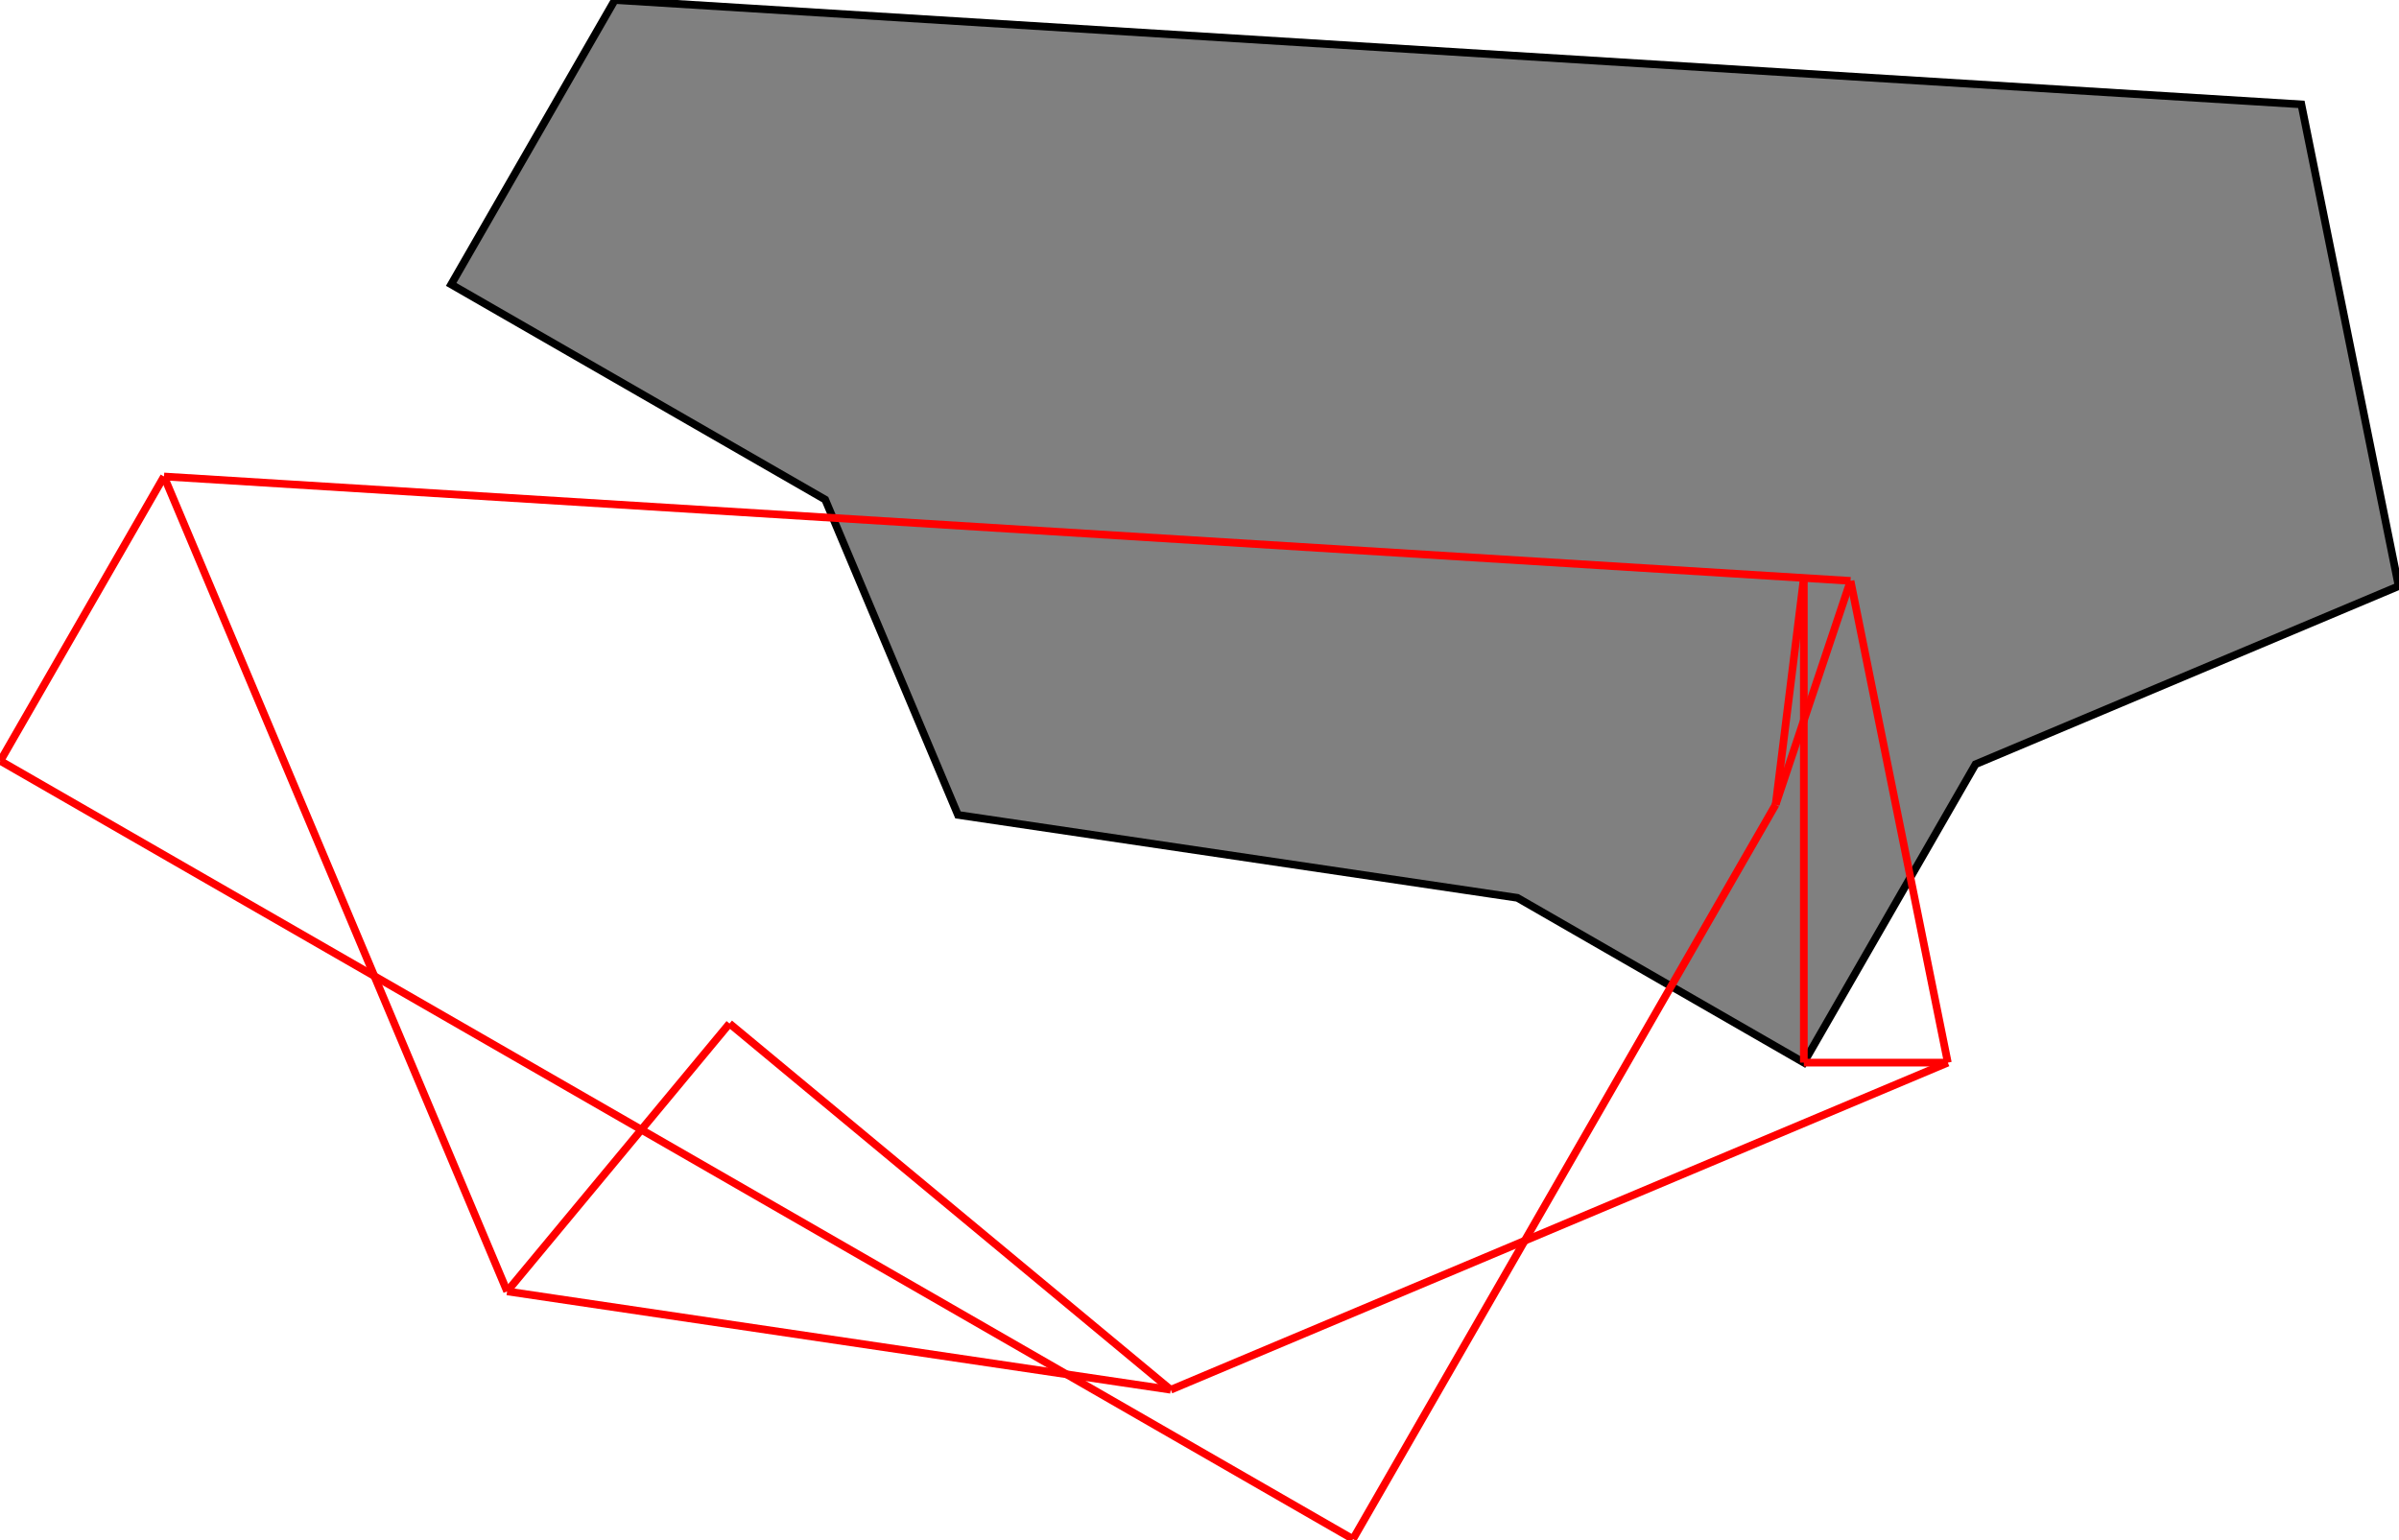
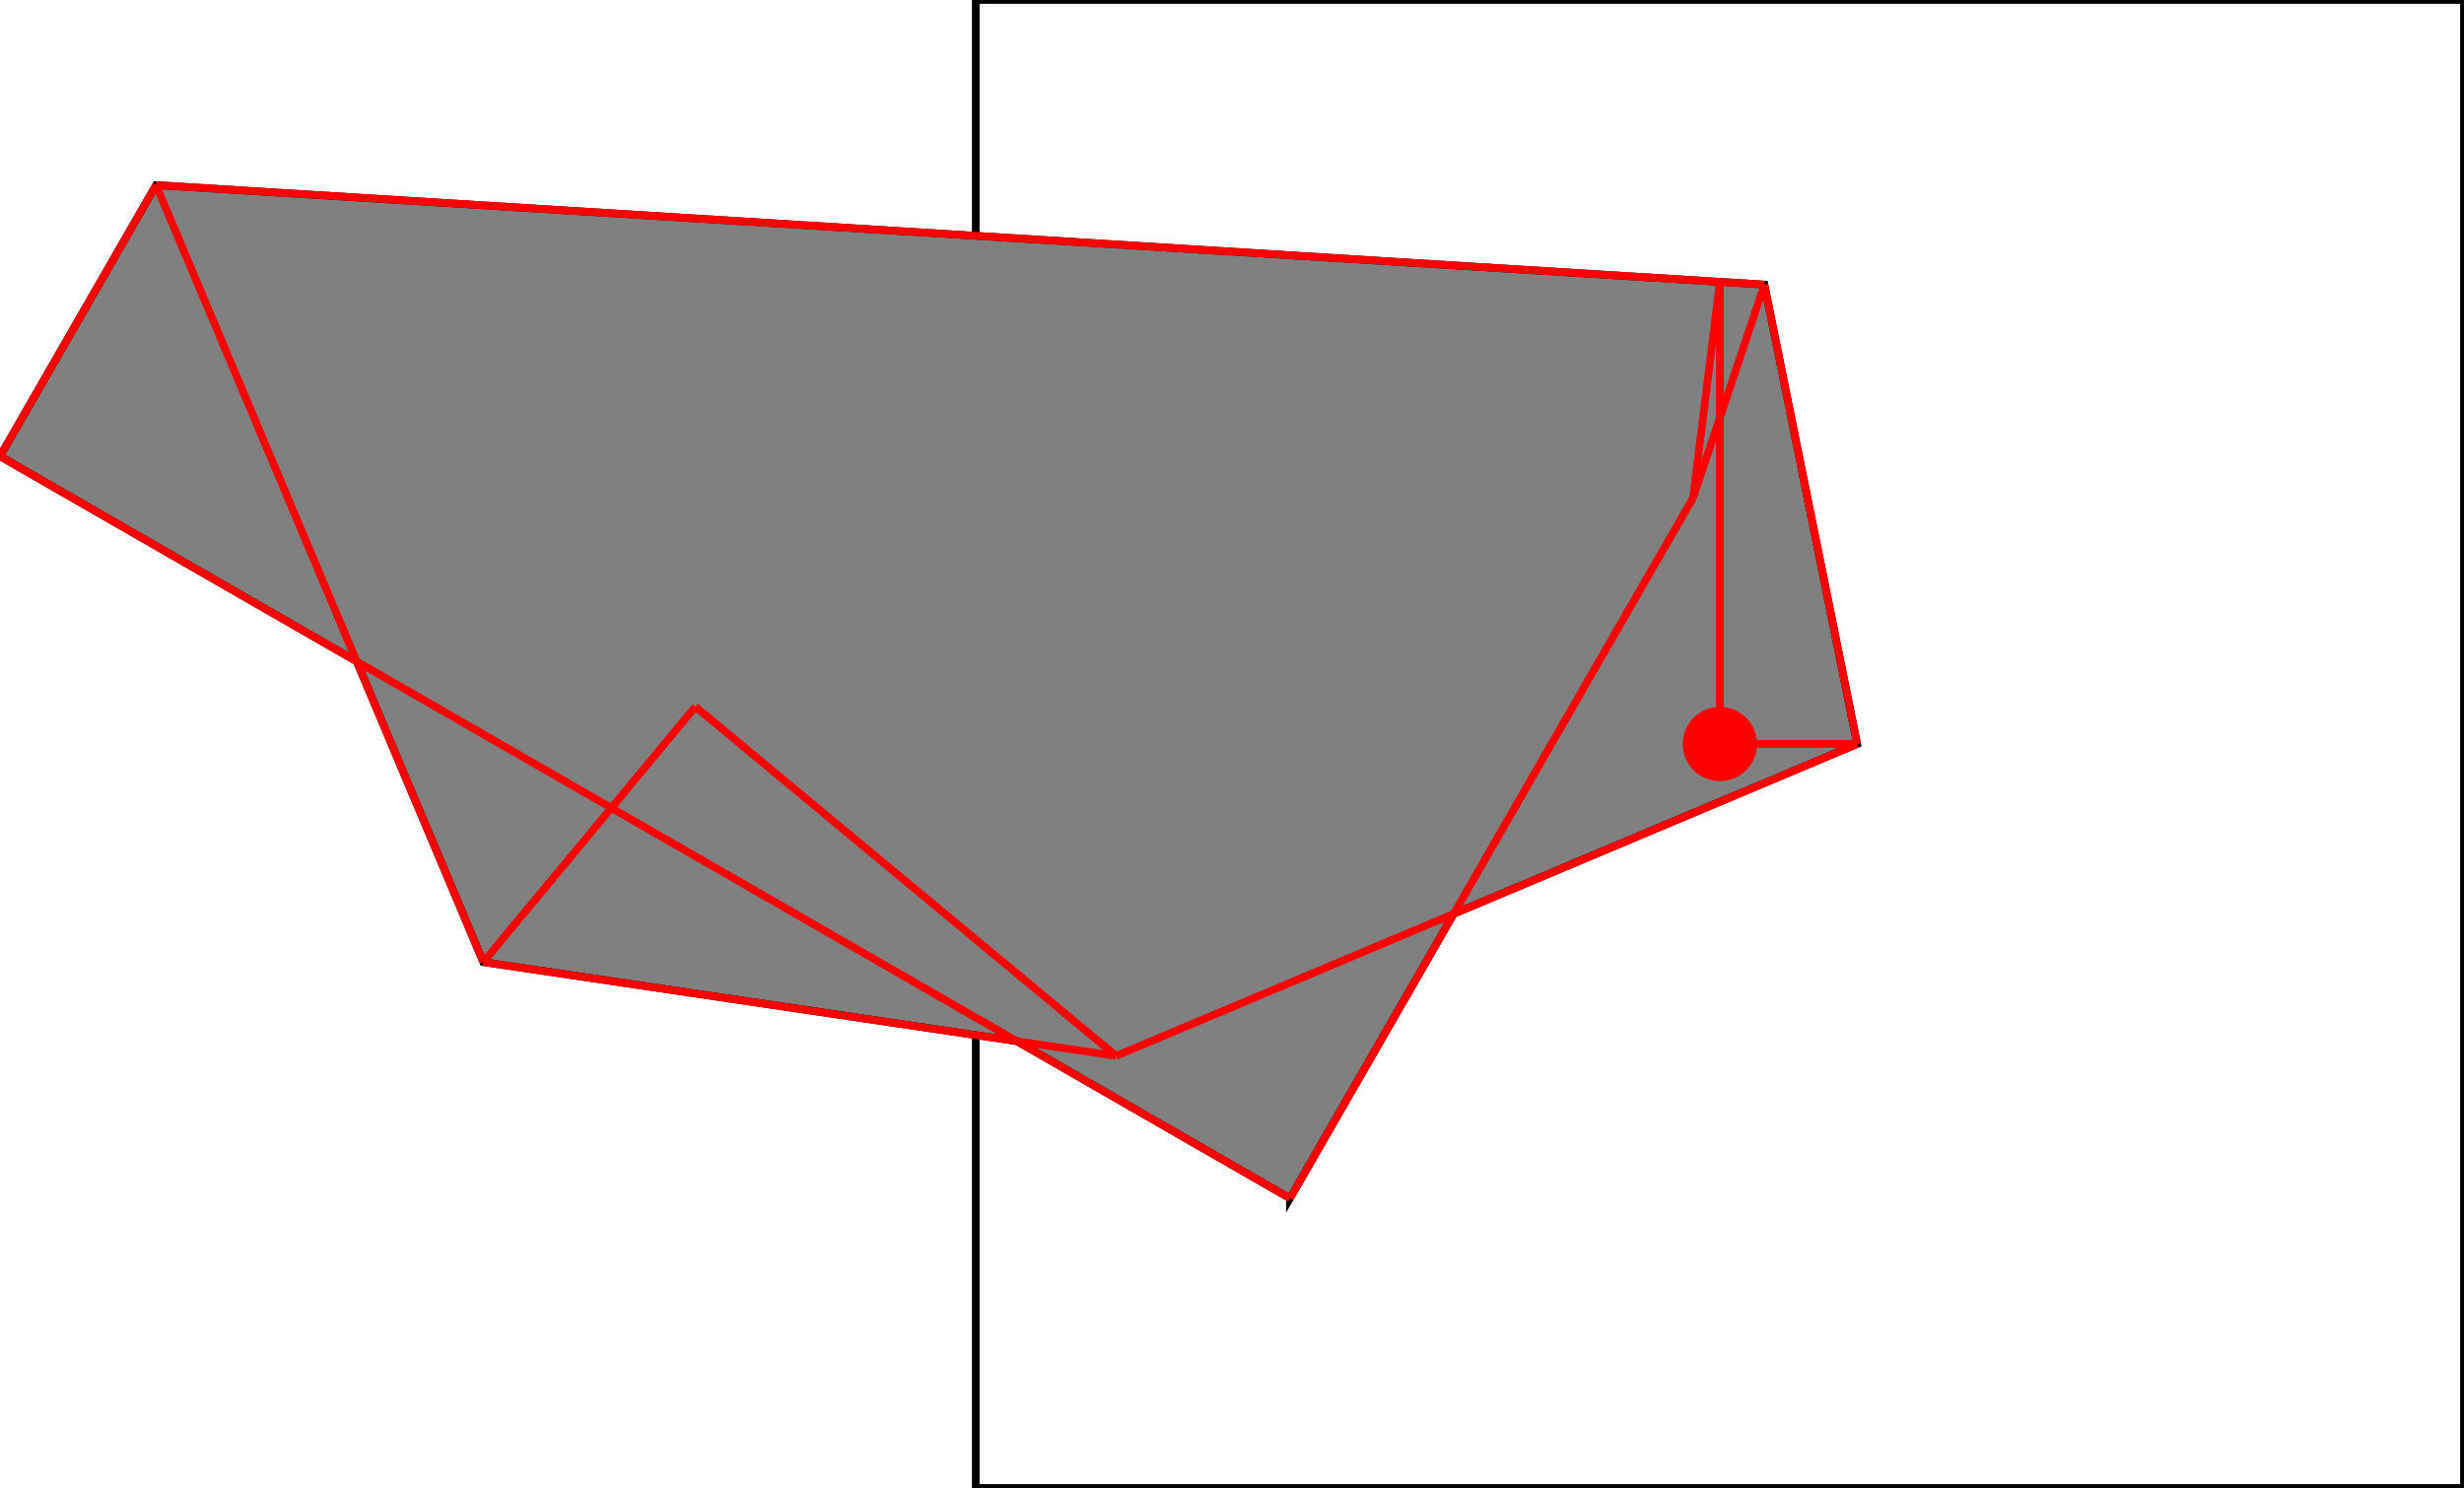
- <svg xmlns="http://www.w3.org/2000/svg" height="320.907" stroke-opacity="1" viewBox="0 0 500 321" font-size="1" width="500" stroke="rgb(0,0,0)" version="1.1">
+ <svg xmlns="http://www.w3.org/2000/svg" height="301.996" stroke-opacity="1" viewBox="0 0 500 302" font-size="1" width="500" stroke="rgb(0,0,0)" version="1.1">
  <defs />
-   <g stroke-linejoin="miter" stroke-opacity="1.0" fill-opacity="1.0" stroke="rgb(0,0,0)" stroke-width="1.602" fill="rgb(128,128,128)" stroke-linecap="butt" stroke-miterlimit="10.0">
-     <path d="M 375.992,221.558 l 35.794,-62.21 l 88.214,-37.139 l -20.282,-100.446 l -351.608,-21.763 l -34.12,59.299 l 77.974,44.865 l 27.679,65.744 l 116.63,17.289 l 59.719,34.361 Z" />
+   <g stroke-linejoin="miter" stroke-opacity="1.0" fill-opacity="0.0" stroke="rgb(0,0,0)" stroke-width="1.554" fill="rgb(0,0,0)" stroke-linecap="butt" stroke-miterlimit="10.0">
+     <path d="M 500,301.996 l -0,-301.996 h -301.996 l -0,301.996 Z" />
  </g>
-   <g stroke-linejoin="miter" stroke-opacity="1.0" fill-opacity="0.0" stroke="rgb(255,0,0)" stroke-width="1.602" fill="rgb(0,0,0)" stroke-linecap="butt" stroke-miterlimit="10.0">
-     <path d="M 0,158.648 l 34.12,-59.299 " />
+   <g stroke-linejoin="miter" stroke-opacity="1.0" fill-opacity="1.0" stroke="rgb(0,0,0)" stroke-width="1.554" fill="rgb(128,128,128)" stroke-linecap="butt" stroke-miterlimit="10.0">
+     <path d="M 261.759,243.215 l 33.225,-57.744 l 81.881,-34.473 l -18.826,-93.236 l -326.369,-20.201 l -31.67,55.042 l 72.376,41.644 l 25.692,61.024 l 108.258,16.048 l 55.433,31.895 Z" />
  </g>
-   <g stroke-linejoin="miter" stroke-opacity="1.0" fill-opacity="0.0" stroke="rgb(255,0,0)" stroke-width="1.602" fill="rgb(0,0,0)" stroke-linecap="butt" stroke-miterlimit="10.0">
-     <path d="M 105.653,269.256 l 46.361,-55.85 " />
+   <g stroke-linejoin="miter" stroke-opacity="1.0" fill-opacity="1.0" stroke="rgb(0,0,0)" stroke-width="0.0" fill="rgb(255,0,0)" stroke-linecap="butt" stroke-miterlimit="10.0">
+     <path d="M 356.539,150.998 c 0,-4.163 -3.375,-7.537 -7.537 -7.537c -4.163,-0 -7.537,3.375 -7.537 7.537c -0,4.163 3.375,7.537 7.537 7.537c 4.163,0 7.537,-3.375 7.537 -7.537Z" />
  </g>
-   <g stroke-linejoin="miter" stroke-opacity="1.0" fill-opacity="0.0" stroke="rgb(255,0,0)" stroke-width="1.602" fill="rgb(0,0,0)" stroke-linecap="butt" stroke-miterlimit="10.0">
-     <path d="M 385.728,121.112 l -351.608,-21.763 " />
+   <g stroke-linejoin="miter" stroke-opacity="1.0" fill-opacity="0.0" stroke="rgb(255,0,0)" stroke-width="1.554" fill="rgb(0,0,0)" stroke-linecap="butt" stroke-miterlimit="10.0">
+     <path d="M 0,92.604 l 31.67,-55.042 " />
  </g>
-   <g stroke-linejoin="miter" stroke-opacity="1.0" fill-opacity="0.0" stroke="rgb(255,0,0)" stroke-width="1.602" fill="rgb(0,0,0)" stroke-linecap="butt" stroke-miterlimit="10.0">
-     <path d="M 282.002,320.907 l 88.118,-153.147 " />
+   <g stroke-linejoin="miter" stroke-opacity="1.0" fill-opacity="0.0" stroke="rgb(255,0,0)" stroke-width="1.554" fill="rgb(0,0,0)" stroke-linecap="butt" stroke-miterlimit="10.0">
+     <path d="M 98.068,195.272 l 43.033,-51.841 " />
  </g>
-   <g stroke-linejoin="miter" stroke-opacity="1.0" fill-opacity="0.0" stroke="rgb(255,0,0)" stroke-width="1.602" fill="rgb(0,0,0)" stroke-linecap="butt" stroke-miterlimit="10.0">
-     <path d="M 370.12,167.759 l 15.608,-46.647 " />
+   <g stroke-linejoin="miter" stroke-opacity="1.0" fill-opacity="0.0" stroke="rgb(255,0,0)" stroke-width="1.554" fill="rgb(0,0,0)" stroke-linecap="butt" stroke-miterlimit="10.0">
+     <path d="M 358.039,57.763 l -326.369,-20.201 " />
  </g>
-   <g stroke-linejoin="miter" stroke-opacity="1.0" fill-opacity="0.0" stroke="rgb(255,0,0)" stroke-width="1.602" fill="rgb(0,0,0)" stroke-linecap="butt" stroke-miterlimit="10.0">
-     <path d="M 406.01,221.558 l -20.282,-100.446 " />
+   <g stroke-linejoin="miter" stroke-opacity="1.0" fill-opacity="0.0" stroke="rgb(255,0,0)" stroke-width="1.554" fill="rgb(0,0,0)" stroke-linecap="butt" stroke-miterlimit="10.0">
+     <path d="M 261.759,243.215 l 81.793,-142.154 " />
  </g>
-   <g stroke-linejoin="miter" stroke-opacity="1.0" fill-opacity="0.0" stroke="rgb(255,0,0)" stroke-width="1.602" fill="rgb(0,0,0)" stroke-linecap="butt" stroke-miterlimit="10.0">
-     <path d="M 370.12,167.759 l 5.872,-47.25 " />
+   <g stroke-linejoin="miter" stroke-opacity="1.0" fill-opacity="0.0" stroke="rgb(255,0,0)" stroke-width="1.554" fill="rgb(0,0,0)" stroke-linecap="butt" stroke-miterlimit="10.0">
+     <path d="M 343.552,101.061 l 14.487,-43.299 " />
  </g>
-   <g stroke-linejoin="miter" stroke-opacity="1.0" fill-opacity="0.0" stroke="rgb(255,0,0)" stroke-width="1.602" fill="rgb(0,0,0)" stroke-linecap="butt" stroke-miterlimit="10.0">
-     <path d="M 375.992,221.558 v -101.048 " />
+   <g stroke-linejoin="miter" stroke-opacity="1.0" fill-opacity="0.0" stroke="rgb(255,0,0)" stroke-width="1.554" fill="rgb(0,0,0)" stroke-linecap="butt" stroke-miterlimit="10.0">
+     <path d="M 376.865,150.998 l -18.826,-93.236 " />
  </g>
-   <g stroke-linejoin="miter" stroke-opacity="1.0" fill-opacity="0.0" stroke="rgb(255,0,0)" stroke-width="1.602" fill="rgb(0,0,0)" stroke-linecap="butt" stroke-miterlimit="10.0">
-     <path d="M 375.992,221.558 h 30.018 " />
+   <g stroke-linejoin="miter" stroke-opacity="1.0" fill-opacity="0.0" stroke="rgb(255,0,0)" stroke-width="1.554" fill="rgb(0,0,0)" stroke-linecap="butt" stroke-miterlimit="10.0">
+     <path d="M 343.552,101.061 l 5.45,-43.858 " />
  </g>
-   <g stroke-linejoin="miter" stroke-opacity="1.0" fill-opacity="0.0" stroke="rgb(255,0,0)" stroke-width="1.602" fill="rgb(0,0,0)" stroke-linecap="butt" stroke-miterlimit="10.0">
-     <path d="M 244.002,289.765 l 162.008,-68.207 " />
+   <g stroke-linejoin="miter" stroke-opacity="1.0" fill-opacity="0.0" stroke="rgb(255,0,0)" stroke-width="1.554" fill="rgb(0,0,0)" stroke-linecap="butt" stroke-miterlimit="10.0">
+     <path d="M 349.002,150.998 v -93.795 " />
  </g>
-   <g stroke-linejoin="miter" stroke-opacity="1.0" fill-opacity="0.0" stroke="rgb(255,0,0)" stroke-width="1.602" fill="rgb(0,0,0)" stroke-linecap="butt" stroke-miterlimit="10.0">
-     <path d="M 244.002,289.765 l -138.35,-20.509 " />
+   <g stroke-linejoin="miter" stroke-opacity="1.0" fill-opacity="0.0" stroke="rgb(255,0,0)" stroke-width="1.554" fill="rgb(0,0,0)" stroke-linecap="butt" stroke-miterlimit="10.0">
+     <path d="M 349.002,150.998 h 27.863 " />
  </g>
-   <g stroke-linejoin="miter" stroke-opacity="1.0" fill-opacity="0.0" stroke="rgb(255,0,0)" stroke-width="1.602" fill="rgb(0,0,0)" stroke-linecap="butt" stroke-miterlimit="10.0">
-     <path d="M 105.653,269.256 l -71.533,-169.907 " />
+   <g stroke-linejoin="miter" stroke-opacity="1.0" fill-opacity="0.0" stroke="rgb(255,0,0)" stroke-width="1.554" fill="rgb(0,0,0)" stroke-linecap="butt" stroke-miterlimit="10.0">
+     <path d="M 226.487,214.309 l 150.378,-63.311 " />
  </g>
-   <g stroke-linejoin="miter" stroke-opacity="1.0" fill-opacity="0.0" stroke="rgb(255,0,0)" stroke-width="1.602" fill="rgb(0,0,0)" stroke-linecap="butt" stroke-miterlimit="10.0">
-     <path d="M 244.002,289.765 l -91.989,-76.359 " />
+   <g stroke-linejoin="miter" stroke-opacity="1.0" fill-opacity="0.0" stroke="rgb(255,0,0)" stroke-width="1.554" fill="rgb(0,0,0)" stroke-linecap="butt" stroke-miterlimit="10.0">
+     <path d="M 226.487,214.309 l -128.419,-19.037 " />
  </g>
-   <g stroke-linejoin="miter" stroke-opacity="1.0" fill-opacity="0.0" stroke="rgb(255,0,0)" stroke-width="1.602" fill="rgb(0,0,0)" stroke-linecap="butt" stroke-miterlimit="10.0">
-     <path d="M 282.002,320.907 l -282.002,-162.259 " />
+   <g stroke-linejoin="miter" stroke-opacity="1.0" fill-opacity="0.0" stroke="rgb(255,0,0)" stroke-width="1.554" fill="rgb(0,0,0)" stroke-linecap="butt" stroke-miterlimit="10.0">
+     <path d="M 98.068,195.272 l -66.398,-157.711 " />
+   </g>
+   <g stroke-linejoin="miter" stroke-opacity="1.0" fill-opacity="0.0" stroke="rgb(255,0,0)" stroke-width="1.554" fill="rgb(0,0,0)" stroke-linecap="butt" stroke-miterlimit="10.0">
+     <path d="M 226.487,214.309 l -85.386,-70.878 " />
+   </g>
+   <g stroke-linejoin="miter" stroke-opacity="1.0" fill-opacity="0.0" stroke="rgb(255,0,0)" stroke-width="1.554" fill="rgb(0,0,0)" stroke-linecap="butt" stroke-miterlimit="10.0">
+     <path d="M 261.759,243.215 l -261.759,-150.611 " />
  </g>
</svg>
